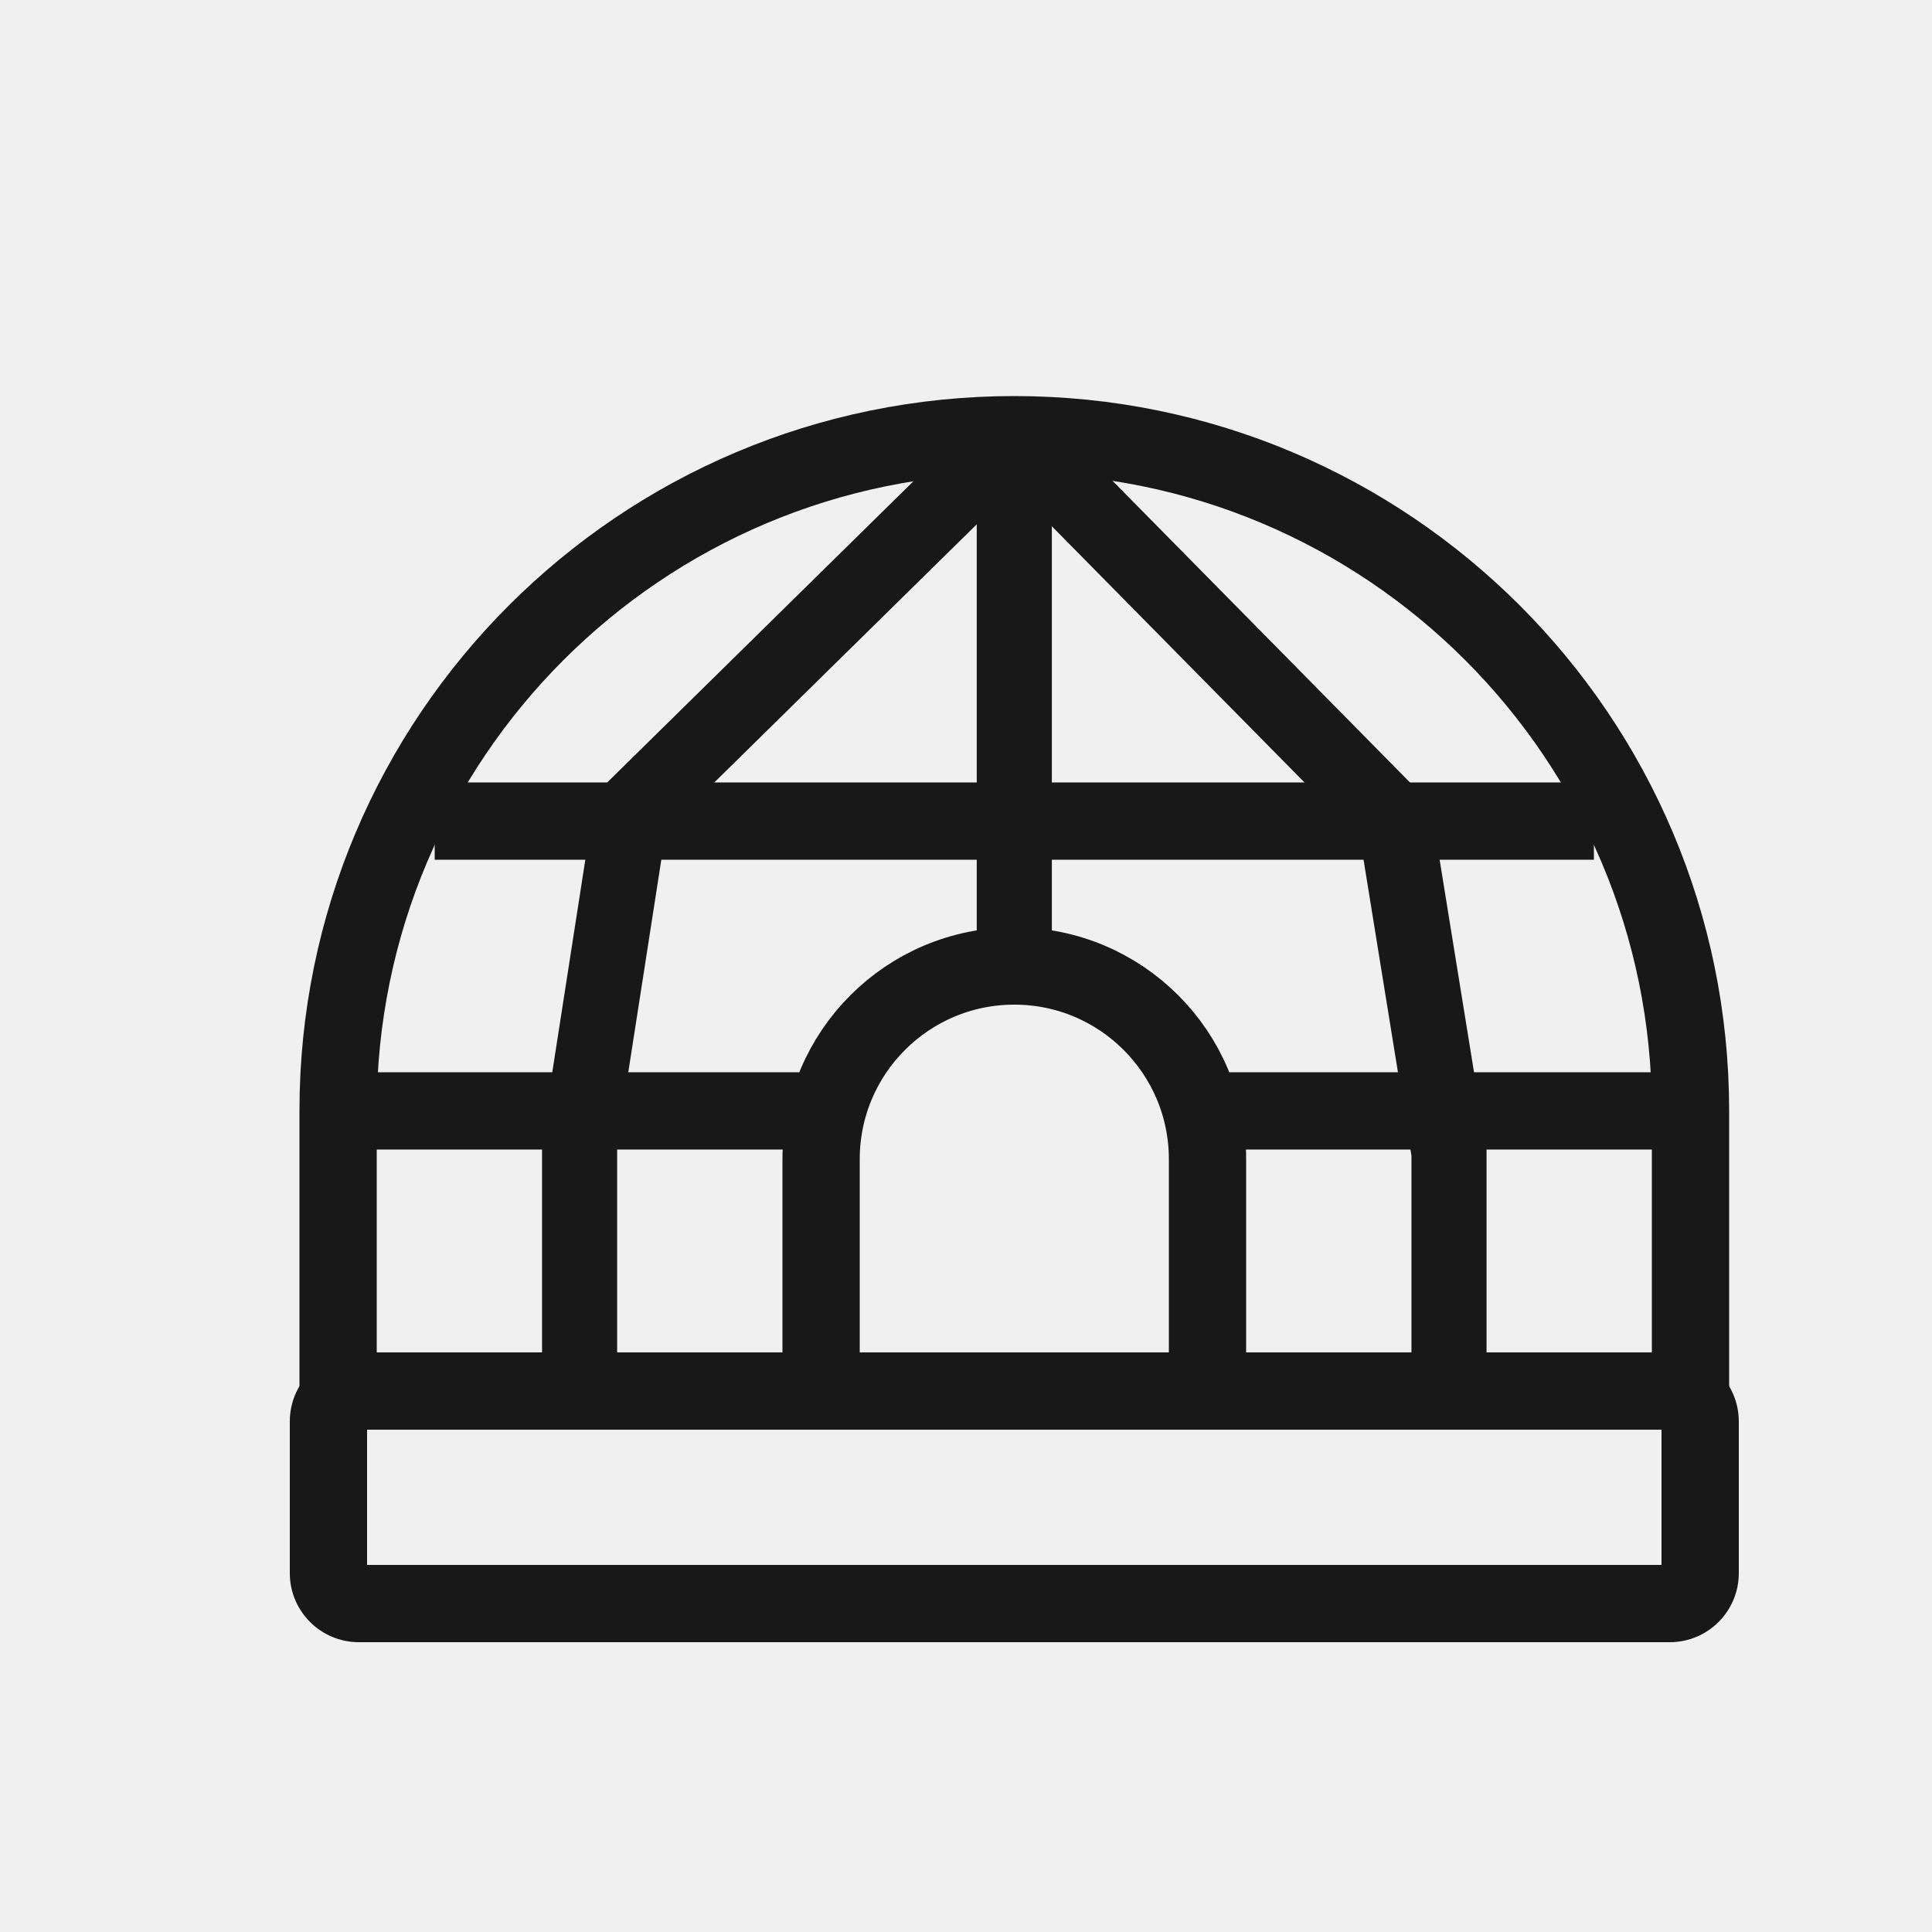
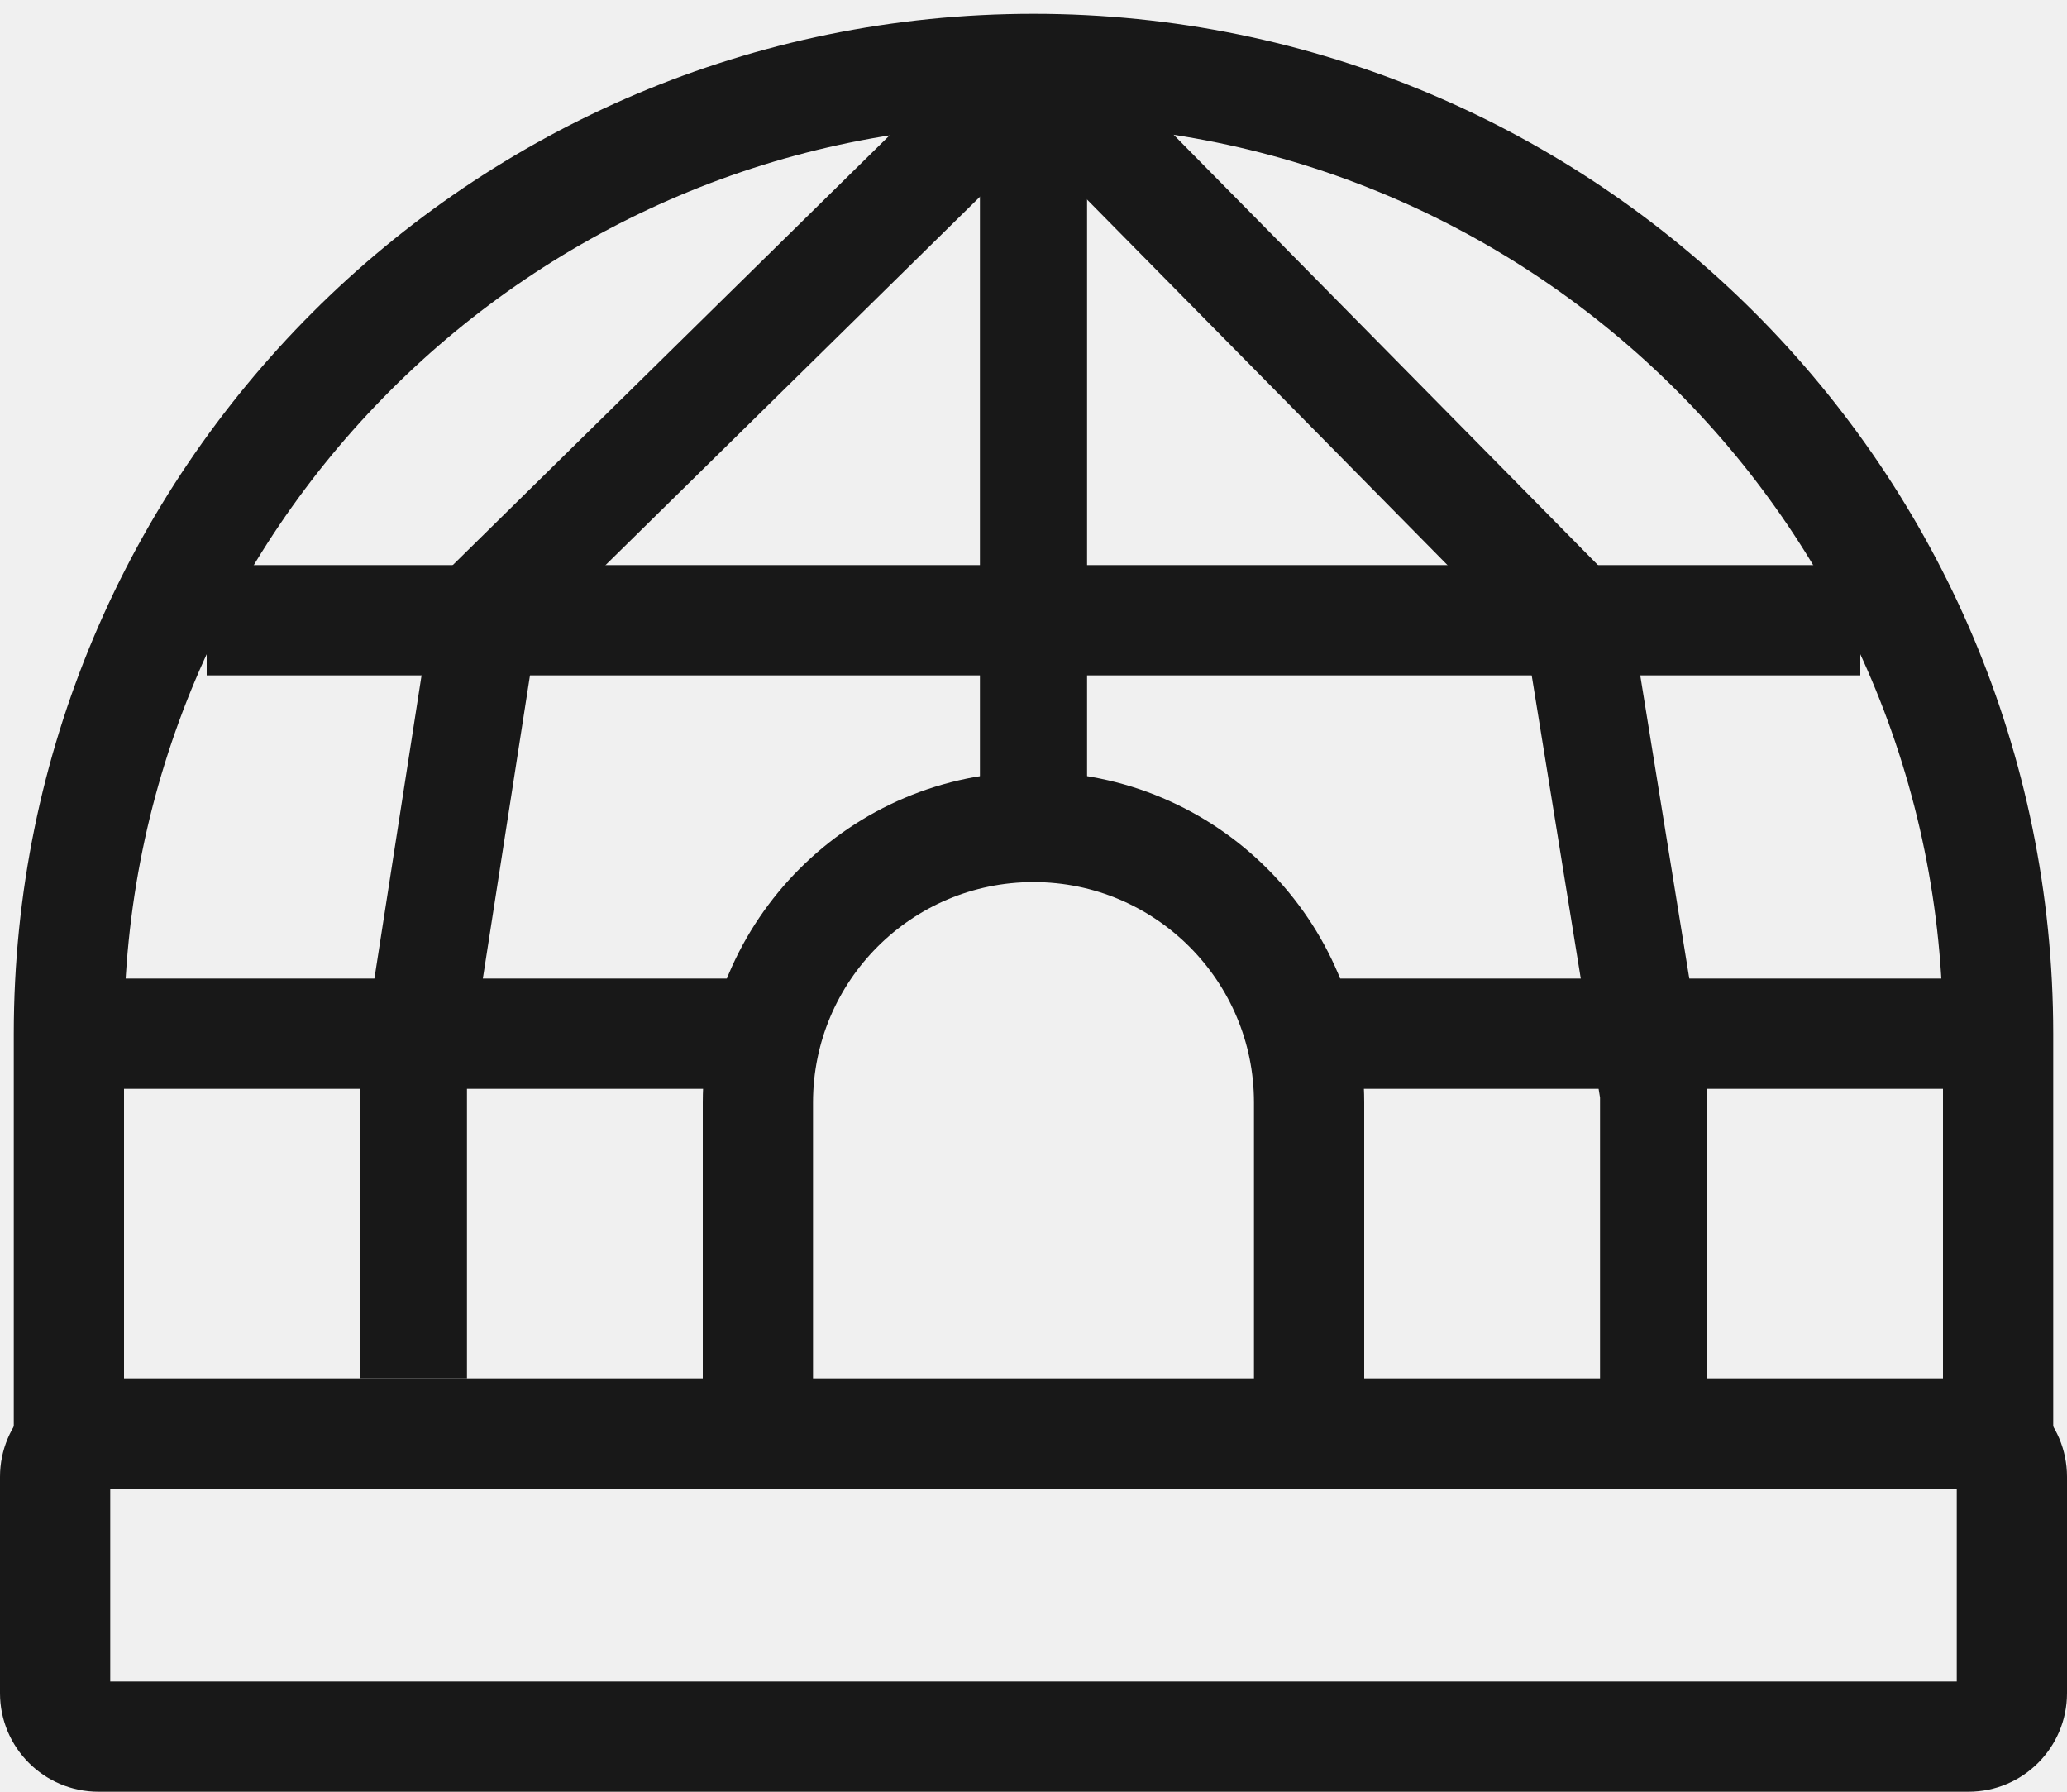
- <svg xmlns="http://www.w3.org/2000/svg" width="40" height="40" viewBox="0 0 40 40" fill="none">
-   <path d="M35 29V23C35 15.268 28.732 9 21 9V9C13.268 9 7 15.268 7 23V29" stroke="#181818" stroke-width="1.6" />
-   <path d="M25 29V24C25 21.791 23.209 20 21 20V20C18.791 20 17 21.791 17 24V29" stroke="#181818" stroke-width="1.6" />
-   <path d="M9 17L33 17" stroke="#181818" stroke-width="1.6" />
-   <path d="M7 23H17.5" stroke="#181818" stroke-width="1.6" />
-   <path d="M24.5 23L35 23" stroke="#181818" stroke-width="1.6" />
-   <path d="M21 20L21 10" stroke="#181818" stroke-width="1.555" />
-   <path d="M12 28V23.622L13.059 16.811L21 9" stroke="#181818" stroke-width="1.555" />
-   <path d="M30 29V23.865L28.889 17L21 9" stroke="#181818" stroke-width="1.555" />
-   <mask id="path-9-inside-1_3401_4370" fill="white">
-     <rect x="6" y="28" width="30" height="6" rx="1.43" />
+ <svg xmlns="http://www.w3.org/2000/svg" width="30" height="26" viewBox="0 0 30 26" fill="none">
+   <path d="M29 21V15C29 7.268 22.732 1 15 1V1C7.268 1 1 7.268 1 15V21" stroke="#181818" stroke-width="1.6" />
+   <path d="M19 21V16C19 13.791 17.209 12 15 12V12C12.791 12 11 13.791 11 16V21" stroke="#181818" stroke-width="1.6" />
+   <path d="M3 9L27 9" stroke="#181818" stroke-width="1.6" />
+   <path d="M1 15H11.5" stroke="#181818" stroke-width="1.6" />
+   <path d="M18.5 15L29 15" stroke="#181818" stroke-width="1.6" />
+   <path d="M15 12L15 2" stroke="#181818" stroke-width="1.555" />
+   <path d="M6 20V15.622L7.059 8.811L15 1" stroke="#181818" stroke-width="1.555" />
+   <path d="M24 21V15.865L22.889 9L15 1" stroke="#181818" stroke-width="1.555" />
+   <mask id="path-9-inside-1_2388_4277" fill="white">
+     <rect y="20" width="30" height="6" rx="1.43" />
  </mask>
-   <rect x="6" y="28" width="30" height="6" rx="1.43" stroke="#181818" stroke-width="3.2" mask="url(#path-9-inside-1_3401_4370)" />
+   <rect y="20" width="30" height="6" rx="1.43" stroke="#181818" stroke-width="3.2" mask="url(#path-9-inside-1_2388_4277)" />
</svg>
